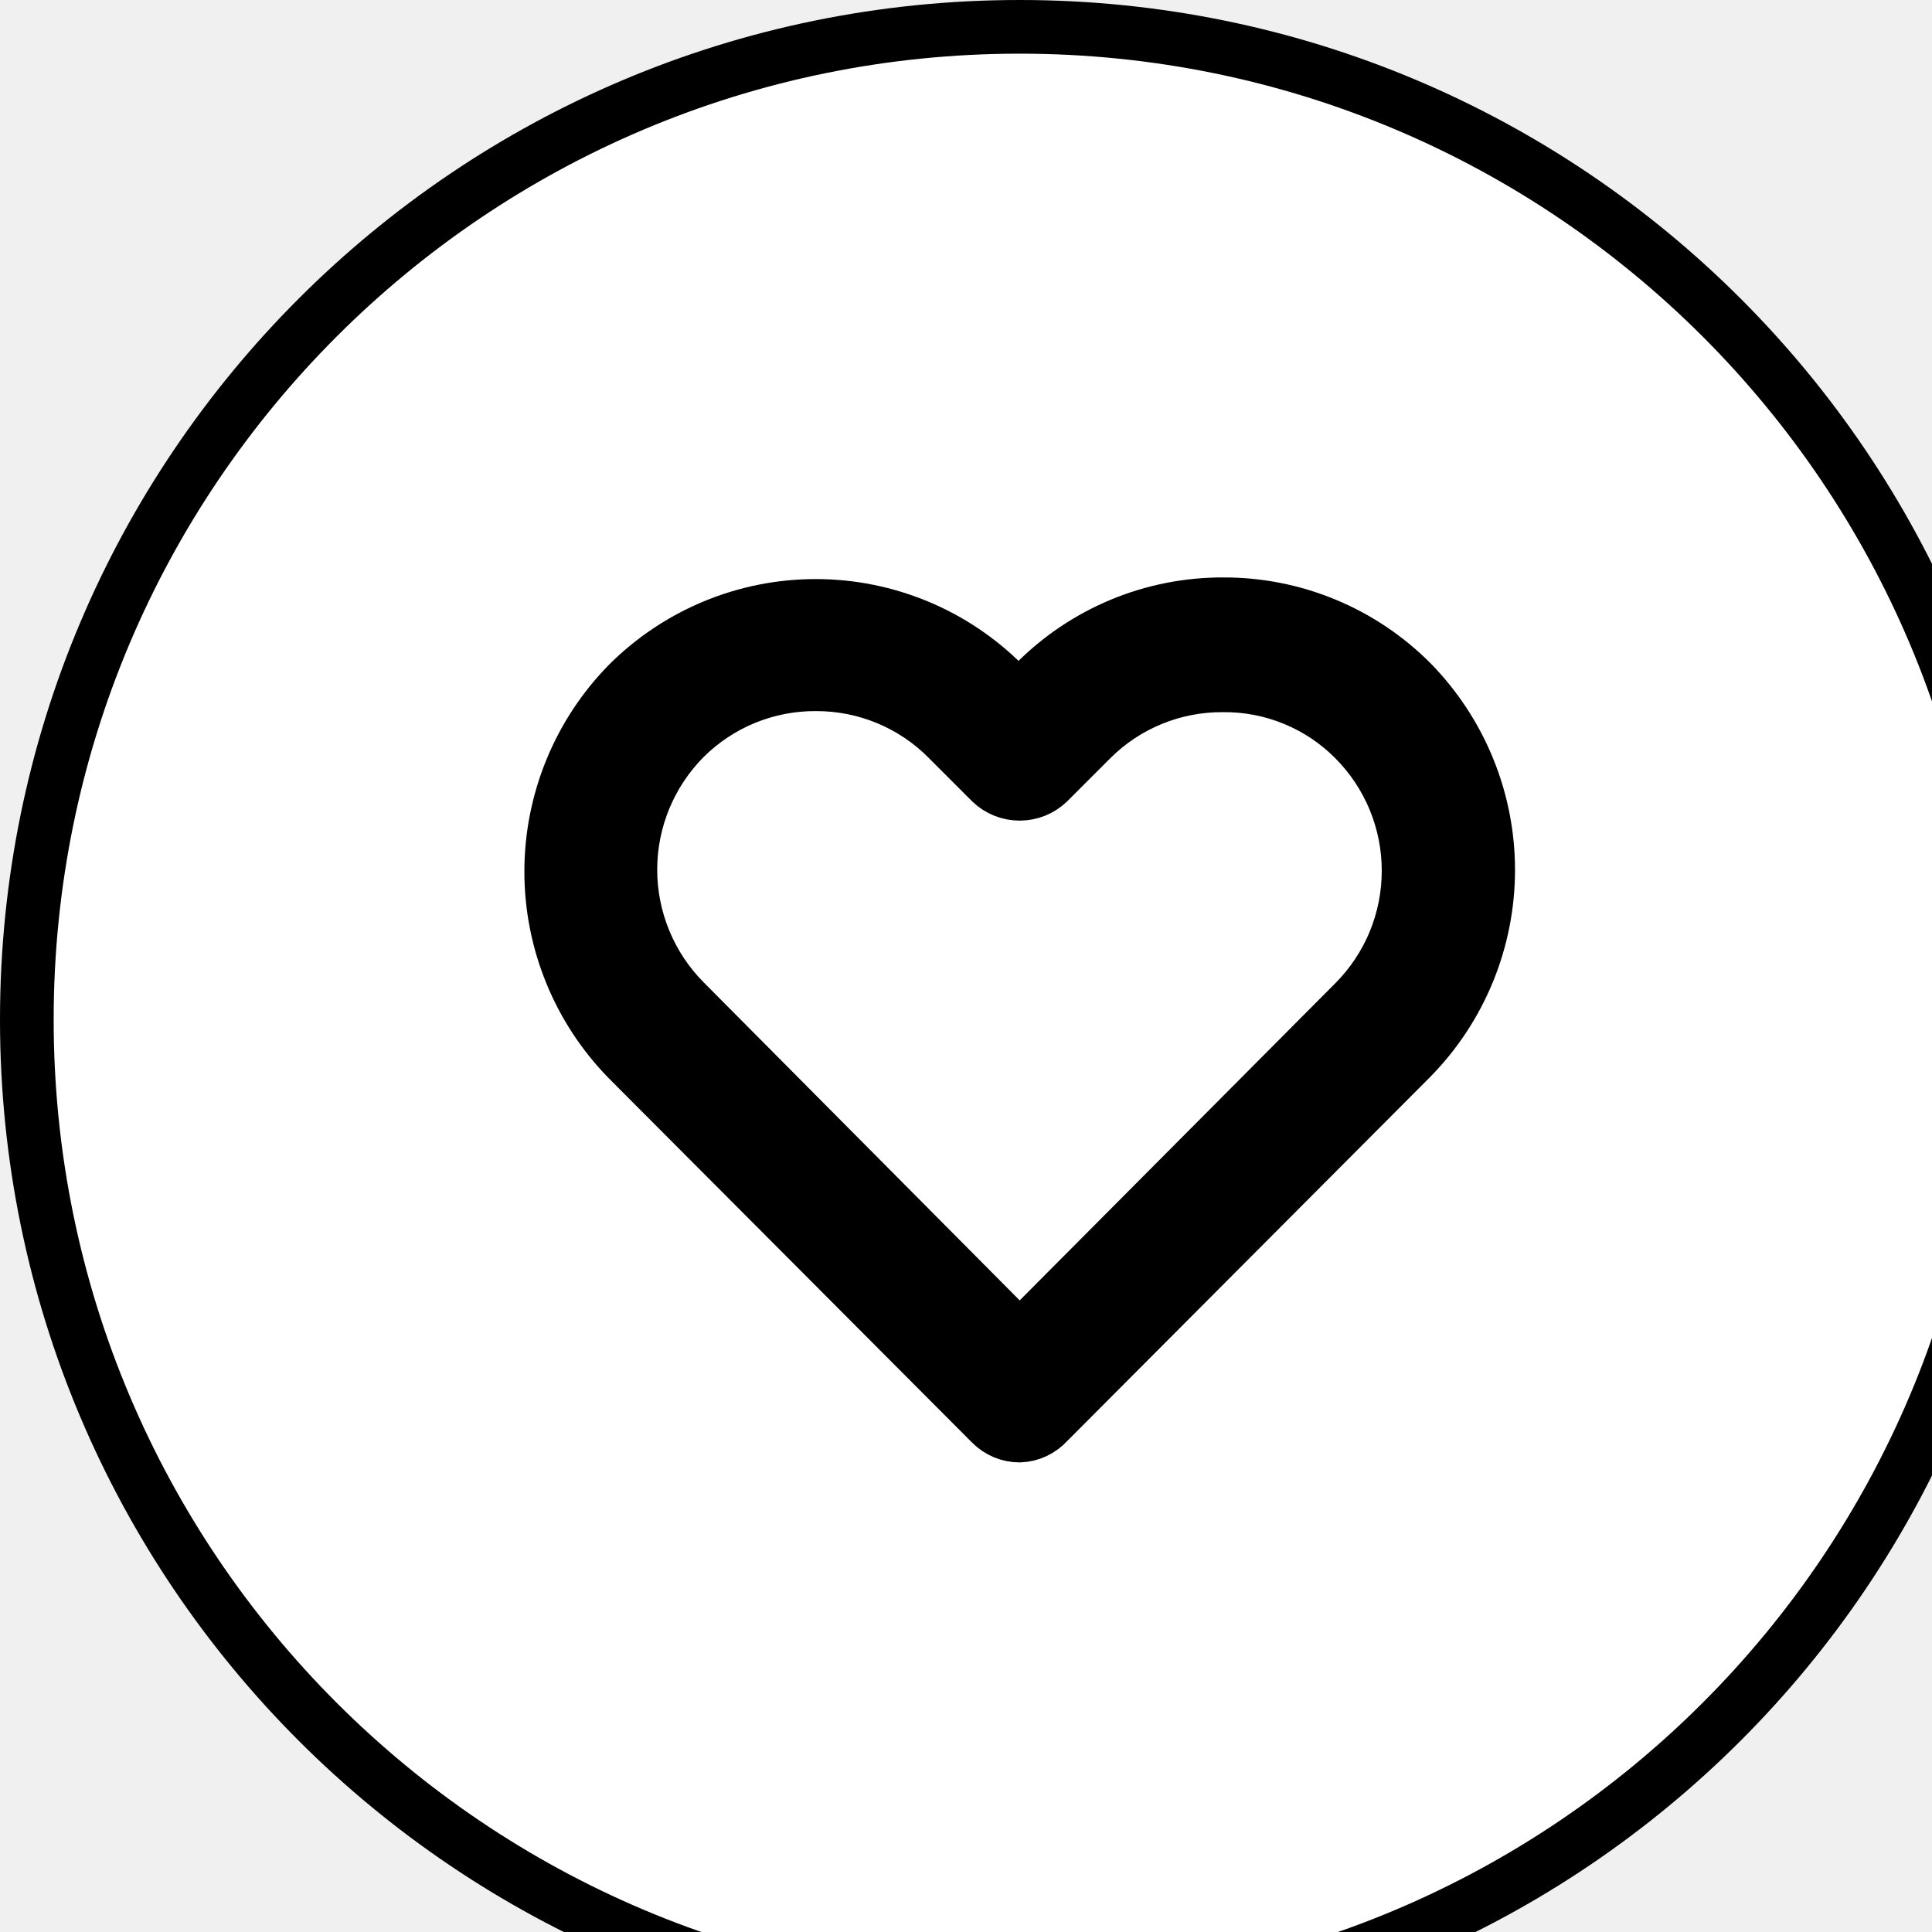
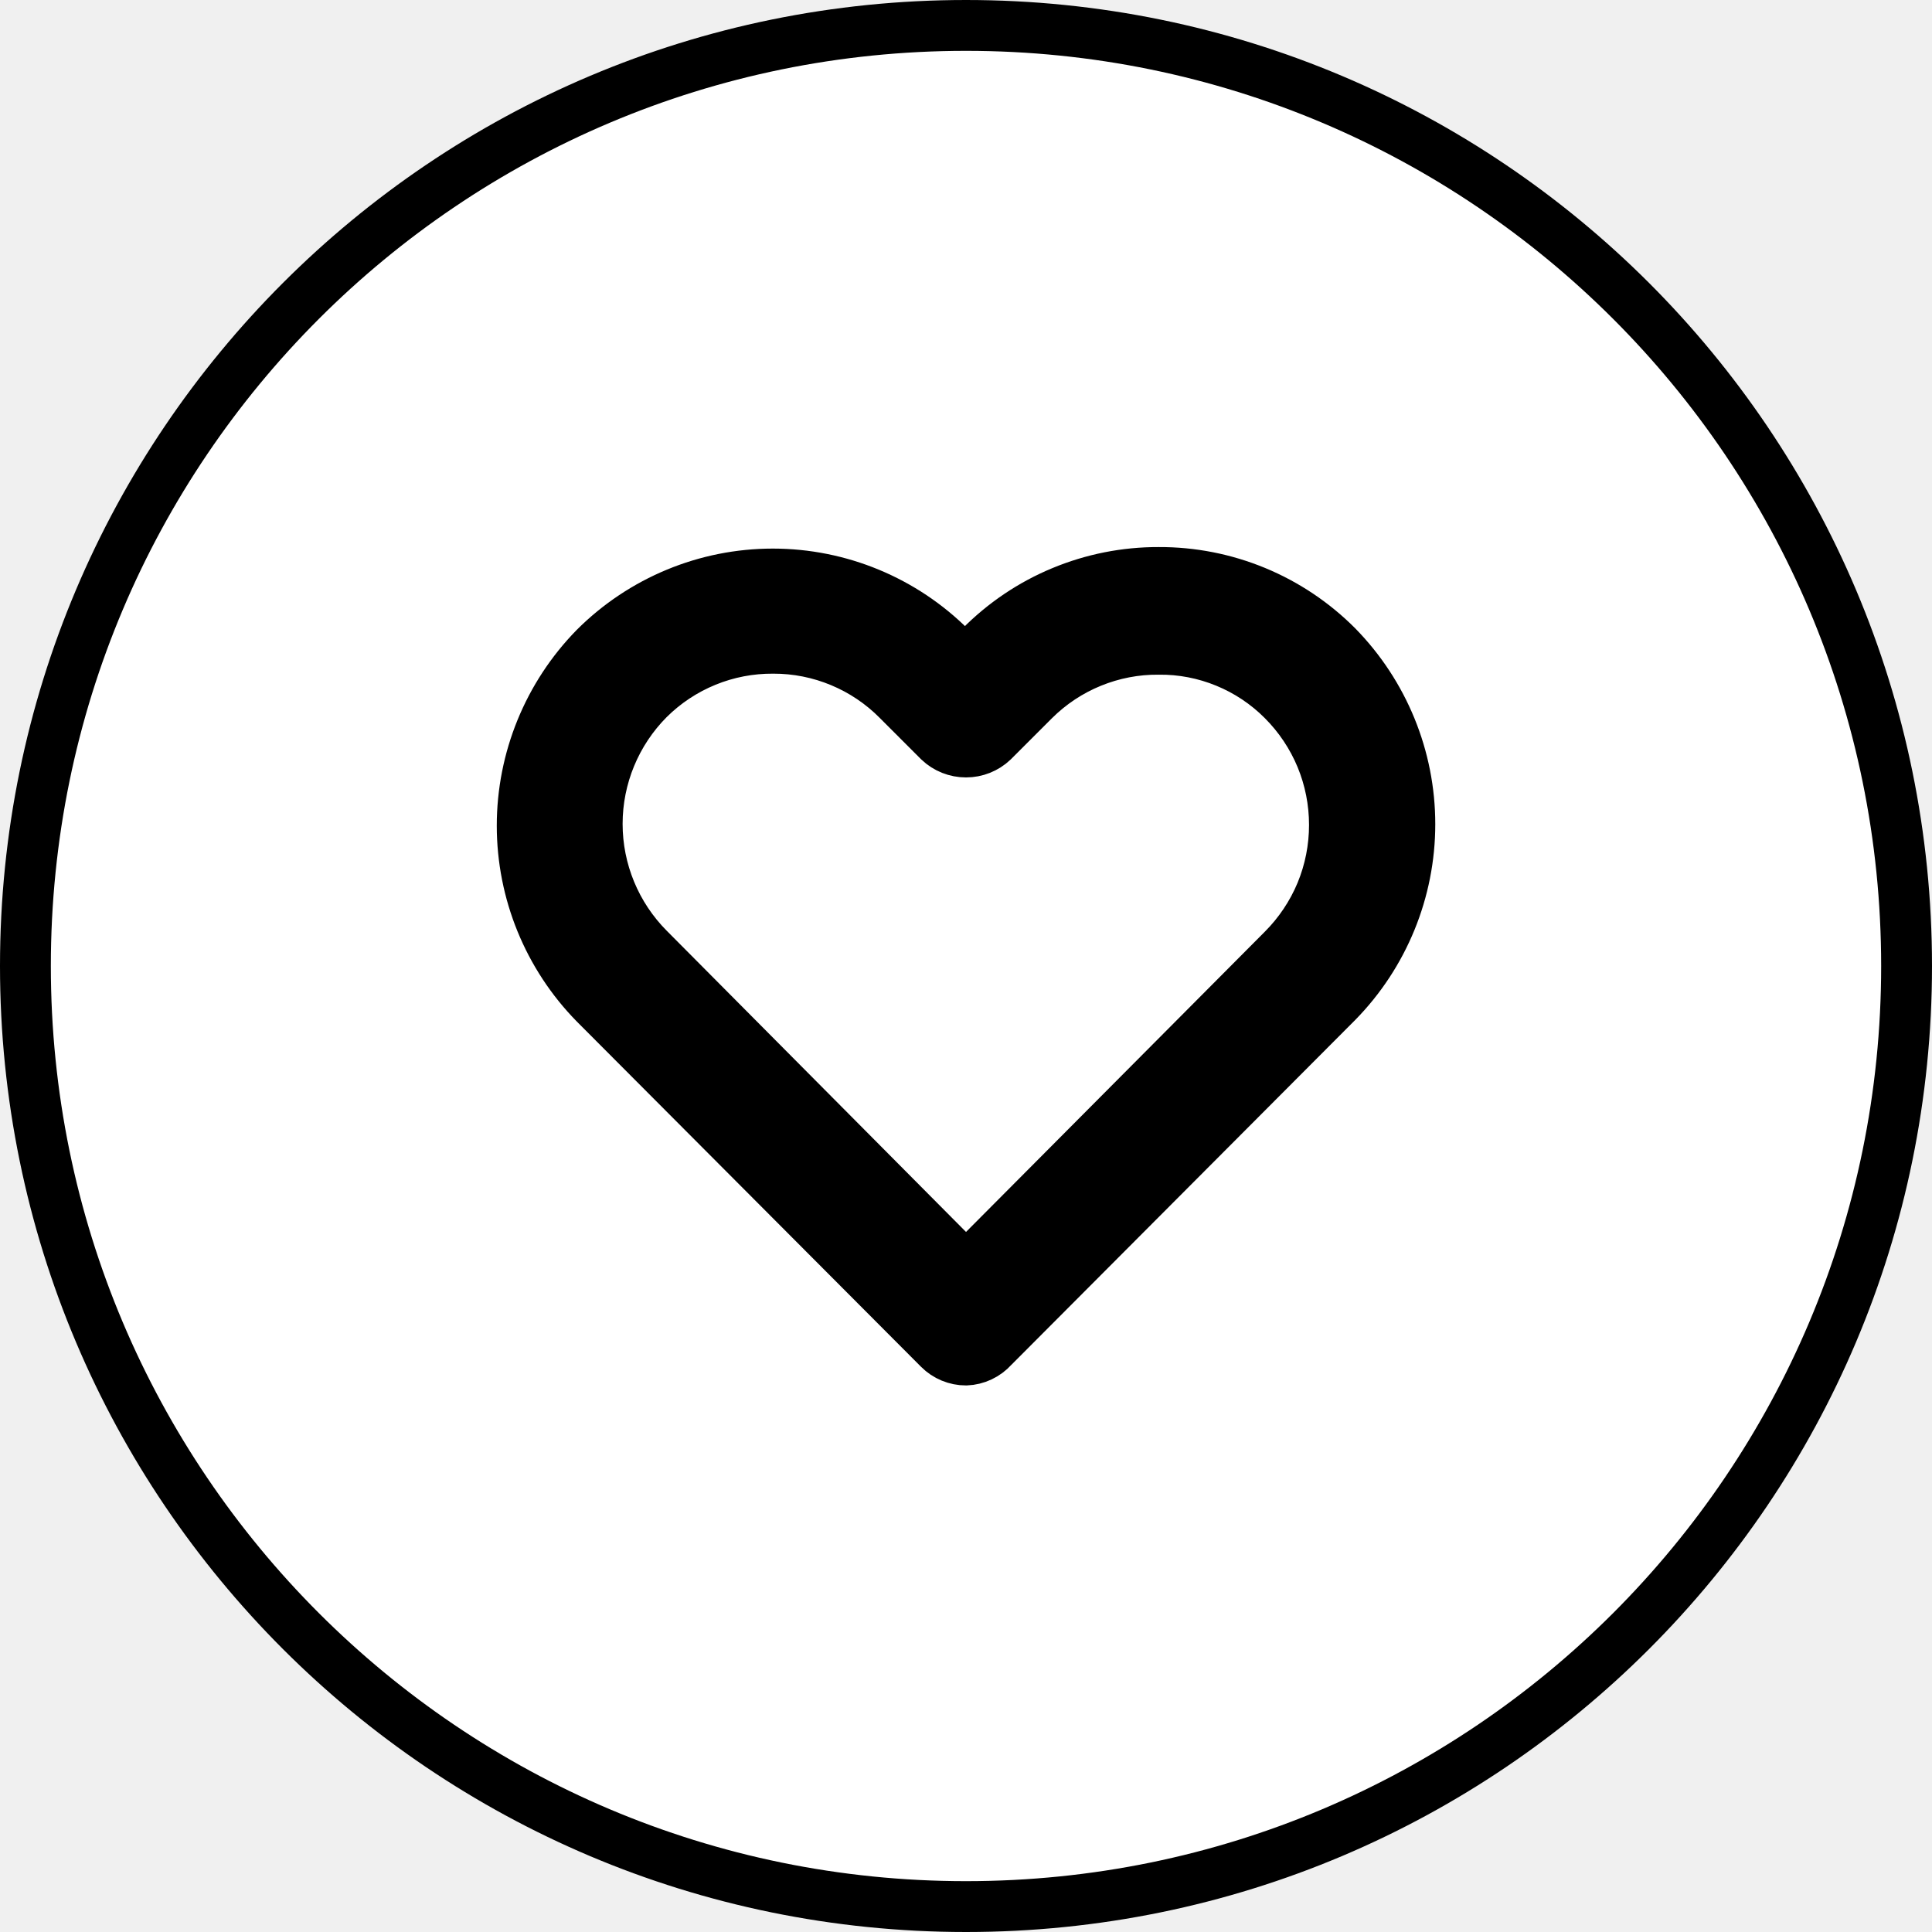
- <svg xmlns="http://www.w3.org/2000/svg" width="36" height="36" viewBox="0 0 36 36" fill="none">
+ <svg xmlns="http://www.w3.org/2000/svg" width="38" height="38" viewBox="0 0 38 38" fill="none">
  <circle cx="19" cy="19" r="18.5" fill="white" stroke="black" />
  <rect width="24" height="24" transform="translate(7 7)" fill="white" />
-   <path d="M22.79 11.26C23.442 11.257 24.088 11.384 24.69 11.633C25.293 11.882 25.84 12.248 26.3 12.71C27.216 13.645 27.73 14.902 27.73 16.21C27.73 17.519 27.216 18.776 26.3 19.71L19.53 26.5C19.463 26.575 19.381 26.636 19.29 26.679C19.199 26.722 19.101 26.746 19 26.75C18.801 26.75 18.61 26.671 18.47 26.53L11.7 19.741C10.784 18.806 10.271 17.549 10.271 16.241C10.271 14.932 10.784 13.675 11.7 12.741C12.629 11.812 13.887 11.29 15.2 11.29C16.513 11.29 17.772 11.812 18.7 12.741L19 13L19.28 12.72C19.739 12.256 20.285 11.888 20.888 11.637C21.49 11.386 22.137 11.258 22.79 11.26ZM15.21 12.75C14.756 12.747 14.305 12.834 13.885 13.005C13.464 13.177 13.082 13.43 12.76 13.75C12.111 14.402 11.746 15.285 11.746 16.205C11.746 17.125 12.111 18.008 12.76 18.66L19 24.94L25.23 18.68C25.552 18.358 25.809 17.975 25.983 17.554C26.158 17.133 26.247 16.681 26.247 16.225C26.247 15.769 26.158 15.318 25.983 14.897C25.809 14.476 25.552 14.092 25.23 13.77C24.91 13.449 24.529 13.195 24.11 13.024C23.692 12.852 23.243 12.766 22.79 12.77C22.336 12.767 21.885 12.853 21.465 13.025C21.044 13.196 20.662 13.45 20.34 13.77L19.53 14.58C19.387 14.716 19.197 14.791 19 14.791C18.803 14.791 18.613 14.716 18.47 14.58L17.66 13.77C17.34 13.446 16.958 13.189 16.537 13.014C16.117 12.839 15.665 12.75 15.21 12.75Z" fill="currentColor" />
-   <path d="M22.79 11.26C23.442 11.257 24.088 11.384 24.69 11.633C25.293 11.882 25.84 12.248 26.3 12.71C27.216 13.645 27.73 14.902 27.73 16.21C27.73 17.519 27.216 18.776 26.3 19.71L19.53 26.5C19.463 26.575 19.381 26.636 19.29 26.679C19.199 26.722 19.101 26.746 19 26.75C18.801 26.75 18.61 26.671 18.47 26.53L11.7 19.741C10.784 18.806 10.271 17.549 10.271 16.241C10.271 14.932 10.784 13.675 11.7 12.741C12.629 11.812 13.887 11.29 15.2 11.29C16.513 11.29 17.772 11.812 18.7 12.741L19 13L19.28 12.72C19.739 12.256 20.285 11.888 20.888 11.637C21.49 11.386 22.137 11.258 22.79 11.26ZM15.21 12.75C14.756 12.747 14.305 12.834 13.885 13.005C13.464 13.177 13.082 13.43 12.76 13.75C12.111 14.402 11.746 15.285 11.746 16.205C11.746 17.125 12.111 18.008 12.76 18.66L19 24.94L25.23 18.68C25.552 18.358 25.809 17.975 25.983 17.554C26.158 17.133 26.247 16.681 26.247 16.225C26.247 15.769 26.158 15.318 25.983 14.897C25.809 14.476 25.552 14.092 25.23 13.77C24.91 13.449 24.529 13.195 24.11 13.024C23.692 12.852 23.243 12.766 22.79 12.77C22.336 12.767 21.885 12.853 21.465 13.025C21.044 13.196 20.662 13.45 20.34 13.77L19.53 14.58C19.387 14.716 19.197 14.791 19 14.791C18.803 14.791 18.613 14.716 18.47 14.58L17.66 13.77C17.34 13.446 16.958 13.189 16.537 13.014C16.117 12.839 15.665 12.75 15.21 12.75Z" stroke="currentColor" />
+   <path d="M22.79 11.26C23.442 11.257 24.088 11.384 24.691 11.633C25.293 11.882 25.84 12.248 26.3 12.71C27.216 13.645 27.73 14.901 27.73 16.21C27.73 17.519 27.216 18.776 26.3 19.71L19.53 26.5C19.463 26.575 19.381 26.636 19.29 26.679C19.199 26.722 19.101 26.746 19 26.75C18.802 26.75 18.61 26.671 18.47 26.53L11.7 19.74C10.784 18.806 10.271 17.549 10.271 16.24C10.271 14.932 10.784 13.675 11.7 12.74C12.629 11.812 13.888 11.29 15.2 11.29C16.513 11.29 17.772 11.812 18.7 12.74L19 13L19.28 12.72C19.739 12.256 20.285 11.887 20.888 11.637C21.491 11.386 22.138 11.258 22.79 11.26ZM15.21 12.75C14.756 12.747 14.306 12.833 13.885 13.005C13.464 13.177 13.082 13.43 12.76 13.75C12.111 14.402 11.746 15.285 11.746 16.205C11.746 17.125 12.111 18.008 12.76 18.66L19 24.94L25.23 18.68C25.552 18.358 25.809 17.975 25.984 17.554C26.158 17.133 26.247 16.681 26.247 16.225C26.247 15.769 26.158 15.318 25.984 14.897C25.809 14.475 25.552 14.092 25.23 13.77C24.91 13.449 24.529 13.195 24.111 13.024C23.692 12.852 23.243 12.765 22.79 12.77C22.336 12.766 21.886 12.853 21.465 13.025C21.045 13.196 20.662 13.45 20.34 13.77L19.53 14.58C19.387 14.716 19.197 14.791 19 14.791C18.803 14.791 18.613 14.716 18.47 14.58L17.66 13.77C17.34 13.446 16.958 13.189 16.537 13.014C16.117 12.839 15.666 12.749 15.21 12.75Z" fill="currentColor" />
+   <path d="M22.79 11.26C23.442 11.257 24.088 11.384 24.691 11.633C25.293 11.882 25.84 12.248 26.3 12.71C27.216 13.645 27.73 14.901 27.73 16.21C27.73 17.519 27.216 18.776 26.3 19.71L19.53 26.5C19.463 26.575 19.381 26.636 19.29 26.679C19.199 26.722 19.101 26.746 19 26.75C18.802 26.75 18.61 26.671 18.47 26.53L11.7 19.74C10.784 18.806 10.271 17.549 10.271 16.24C10.271 14.932 10.784 13.675 11.7 12.74C12.629 11.812 13.888 11.29 15.2 11.29C16.513 11.29 17.772 11.812 18.7 12.74L19 13L19.28 12.72C19.739 12.256 20.285 11.887 20.888 11.637C21.491 11.386 22.138 11.258 22.79 11.26ZM15.21 12.75C14.756 12.747 14.306 12.833 13.885 13.005C13.464 13.177 13.082 13.43 12.76 13.75C12.111 14.402 11.746 15.285 11.746 16.205C11.746 17.125 12.111 18.008 12.76 18.66L19 24.94L25.23 18.68C25.552 18.358 25.809 17.975 25.984 17.554C26.158 17.133 26.247 16.681 26.247 16.225C26.247 15.769 26.158 15.318 25.984 14.897C25.809 14.475 25.552 14.092 25.23 13.77C24.91 13.449 24.529 13.195 24.111 13.024C23.692 12.852 23.243 12.765 22.79 12.77C22.336 12.766 21.886 12.853 21.465 13.025C21.045 13.196 20.662 13.45 20.34 13.77L19.53 14.58C19.387 14.716 19.197 14.791 19 14.791C18.803 14.791 18.613 14.716 18.47 14.58L17.66 13.77C17.34 13.446 16.958 13.189 16.537 13.014C16.117 12.839 15.666 12.749 15.21 12.75Z" stroke="currentColor" />
</svg>
